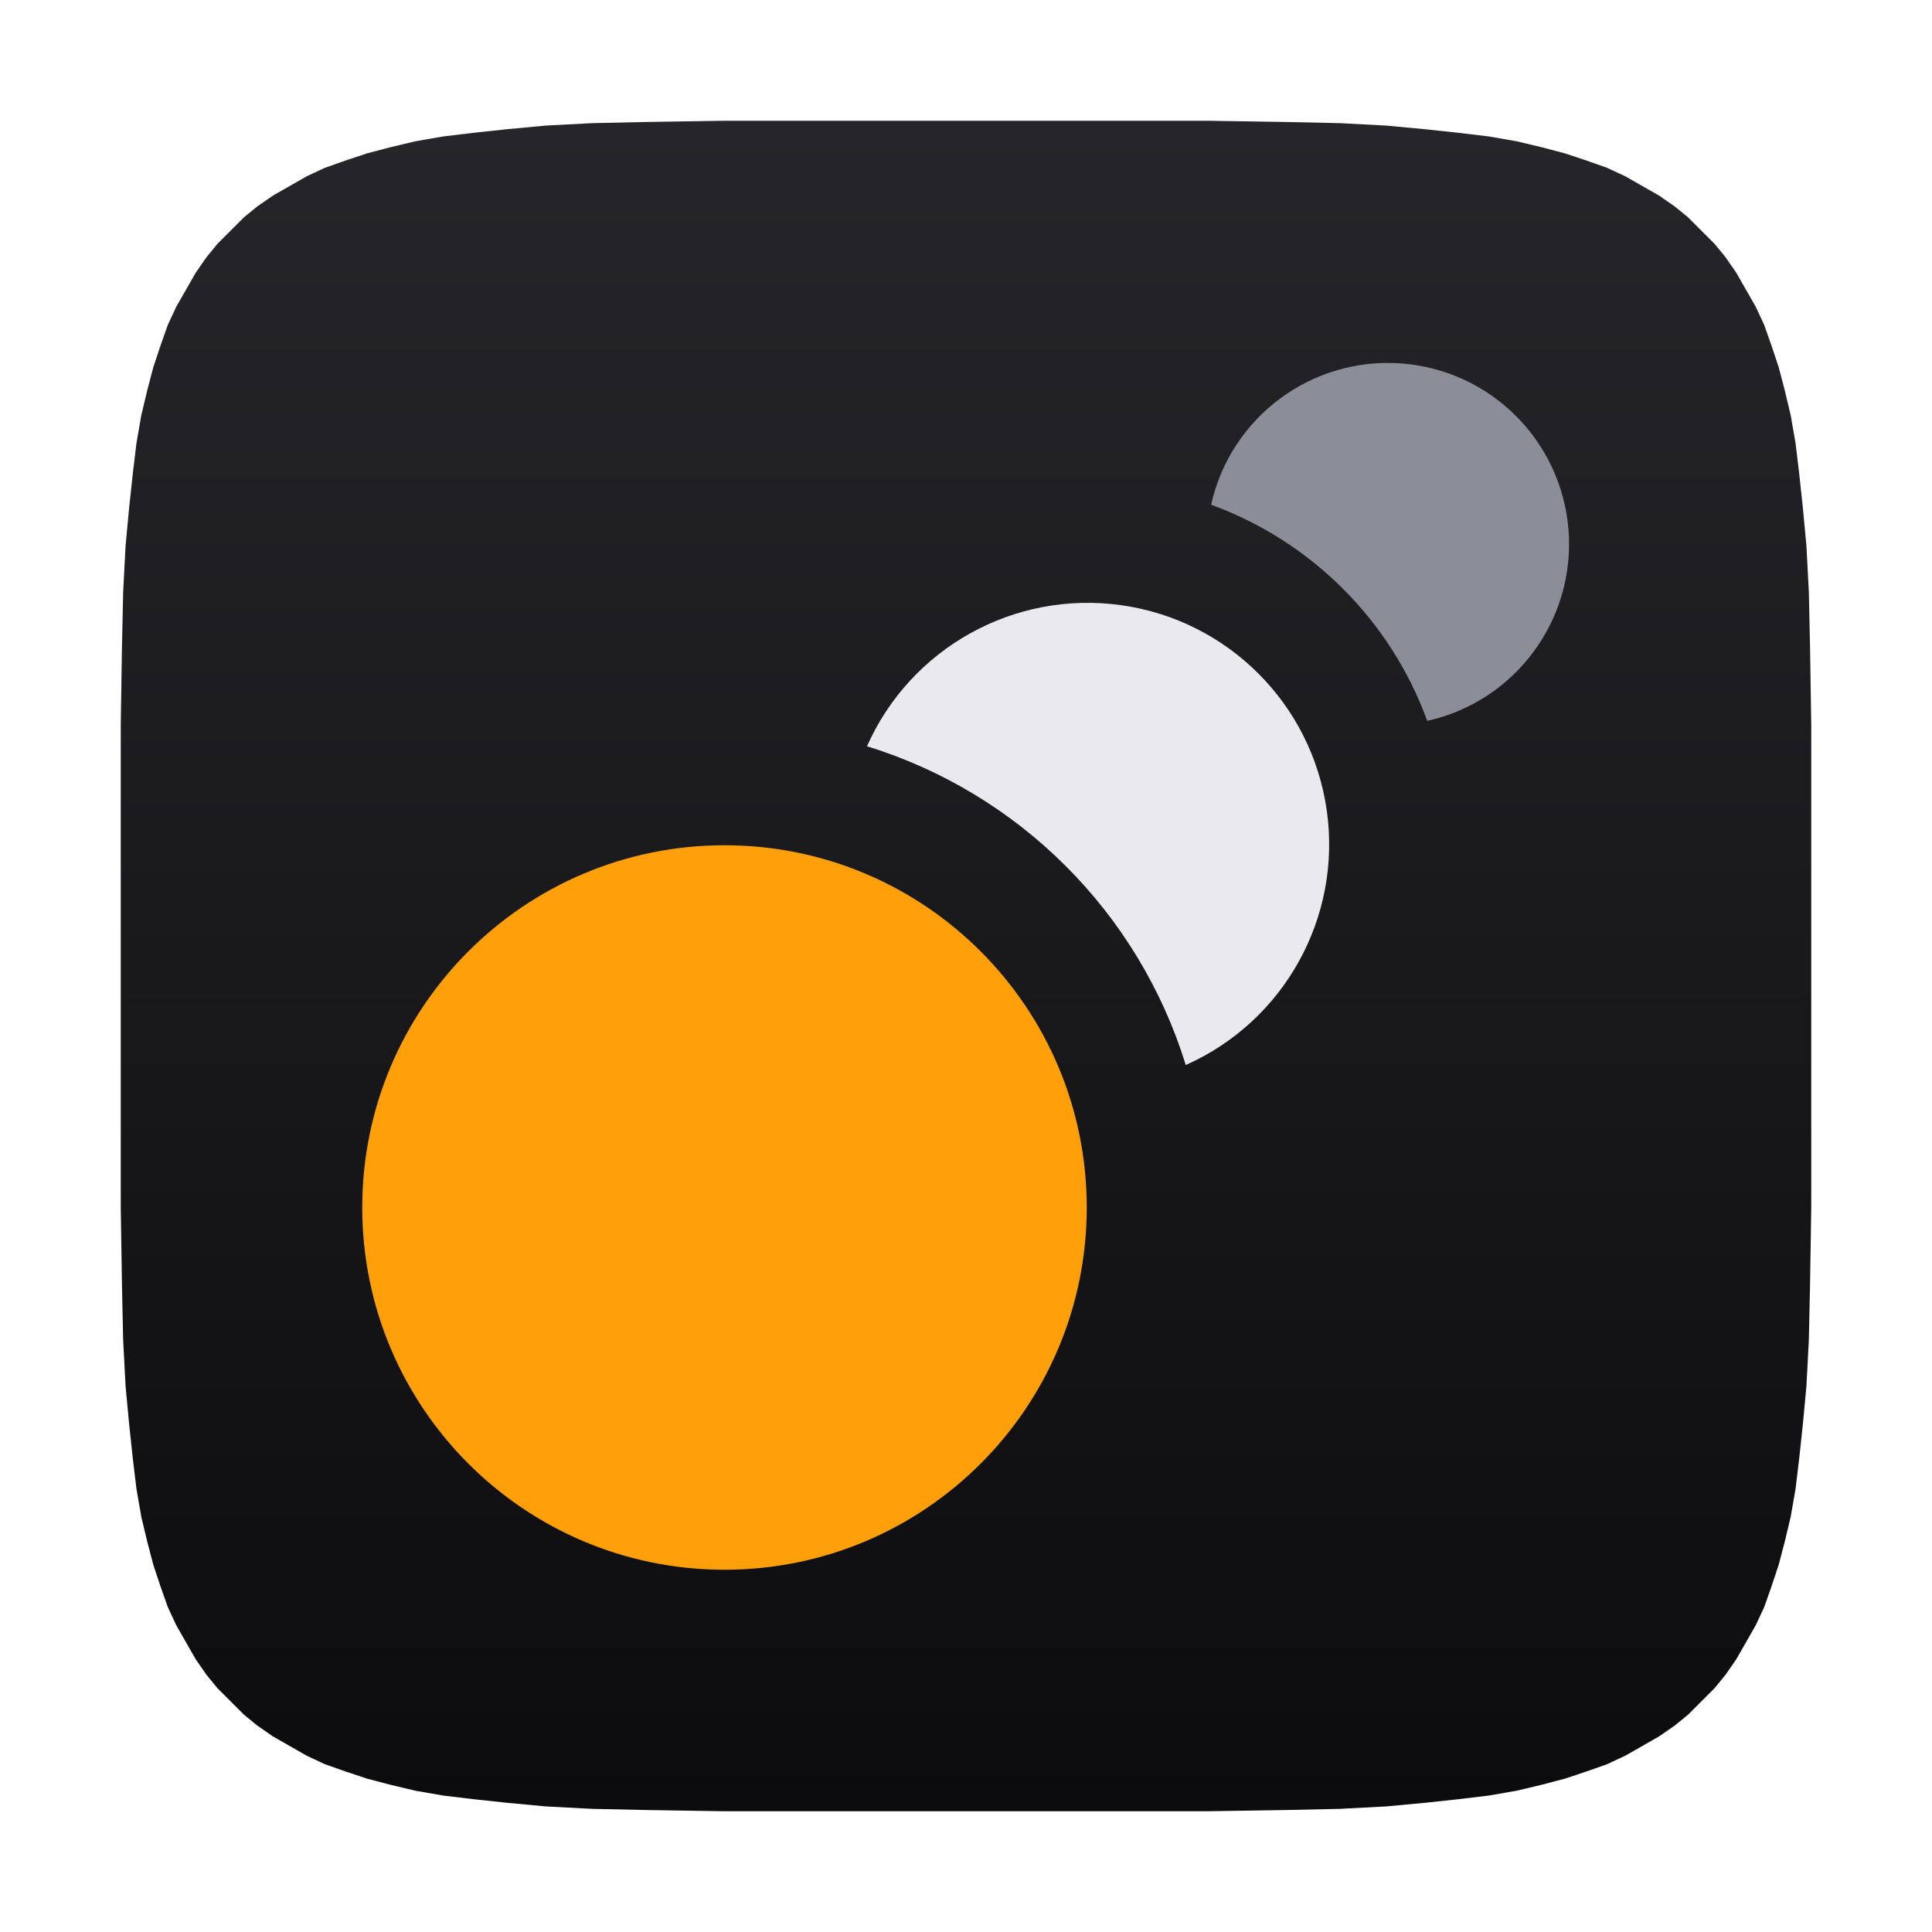
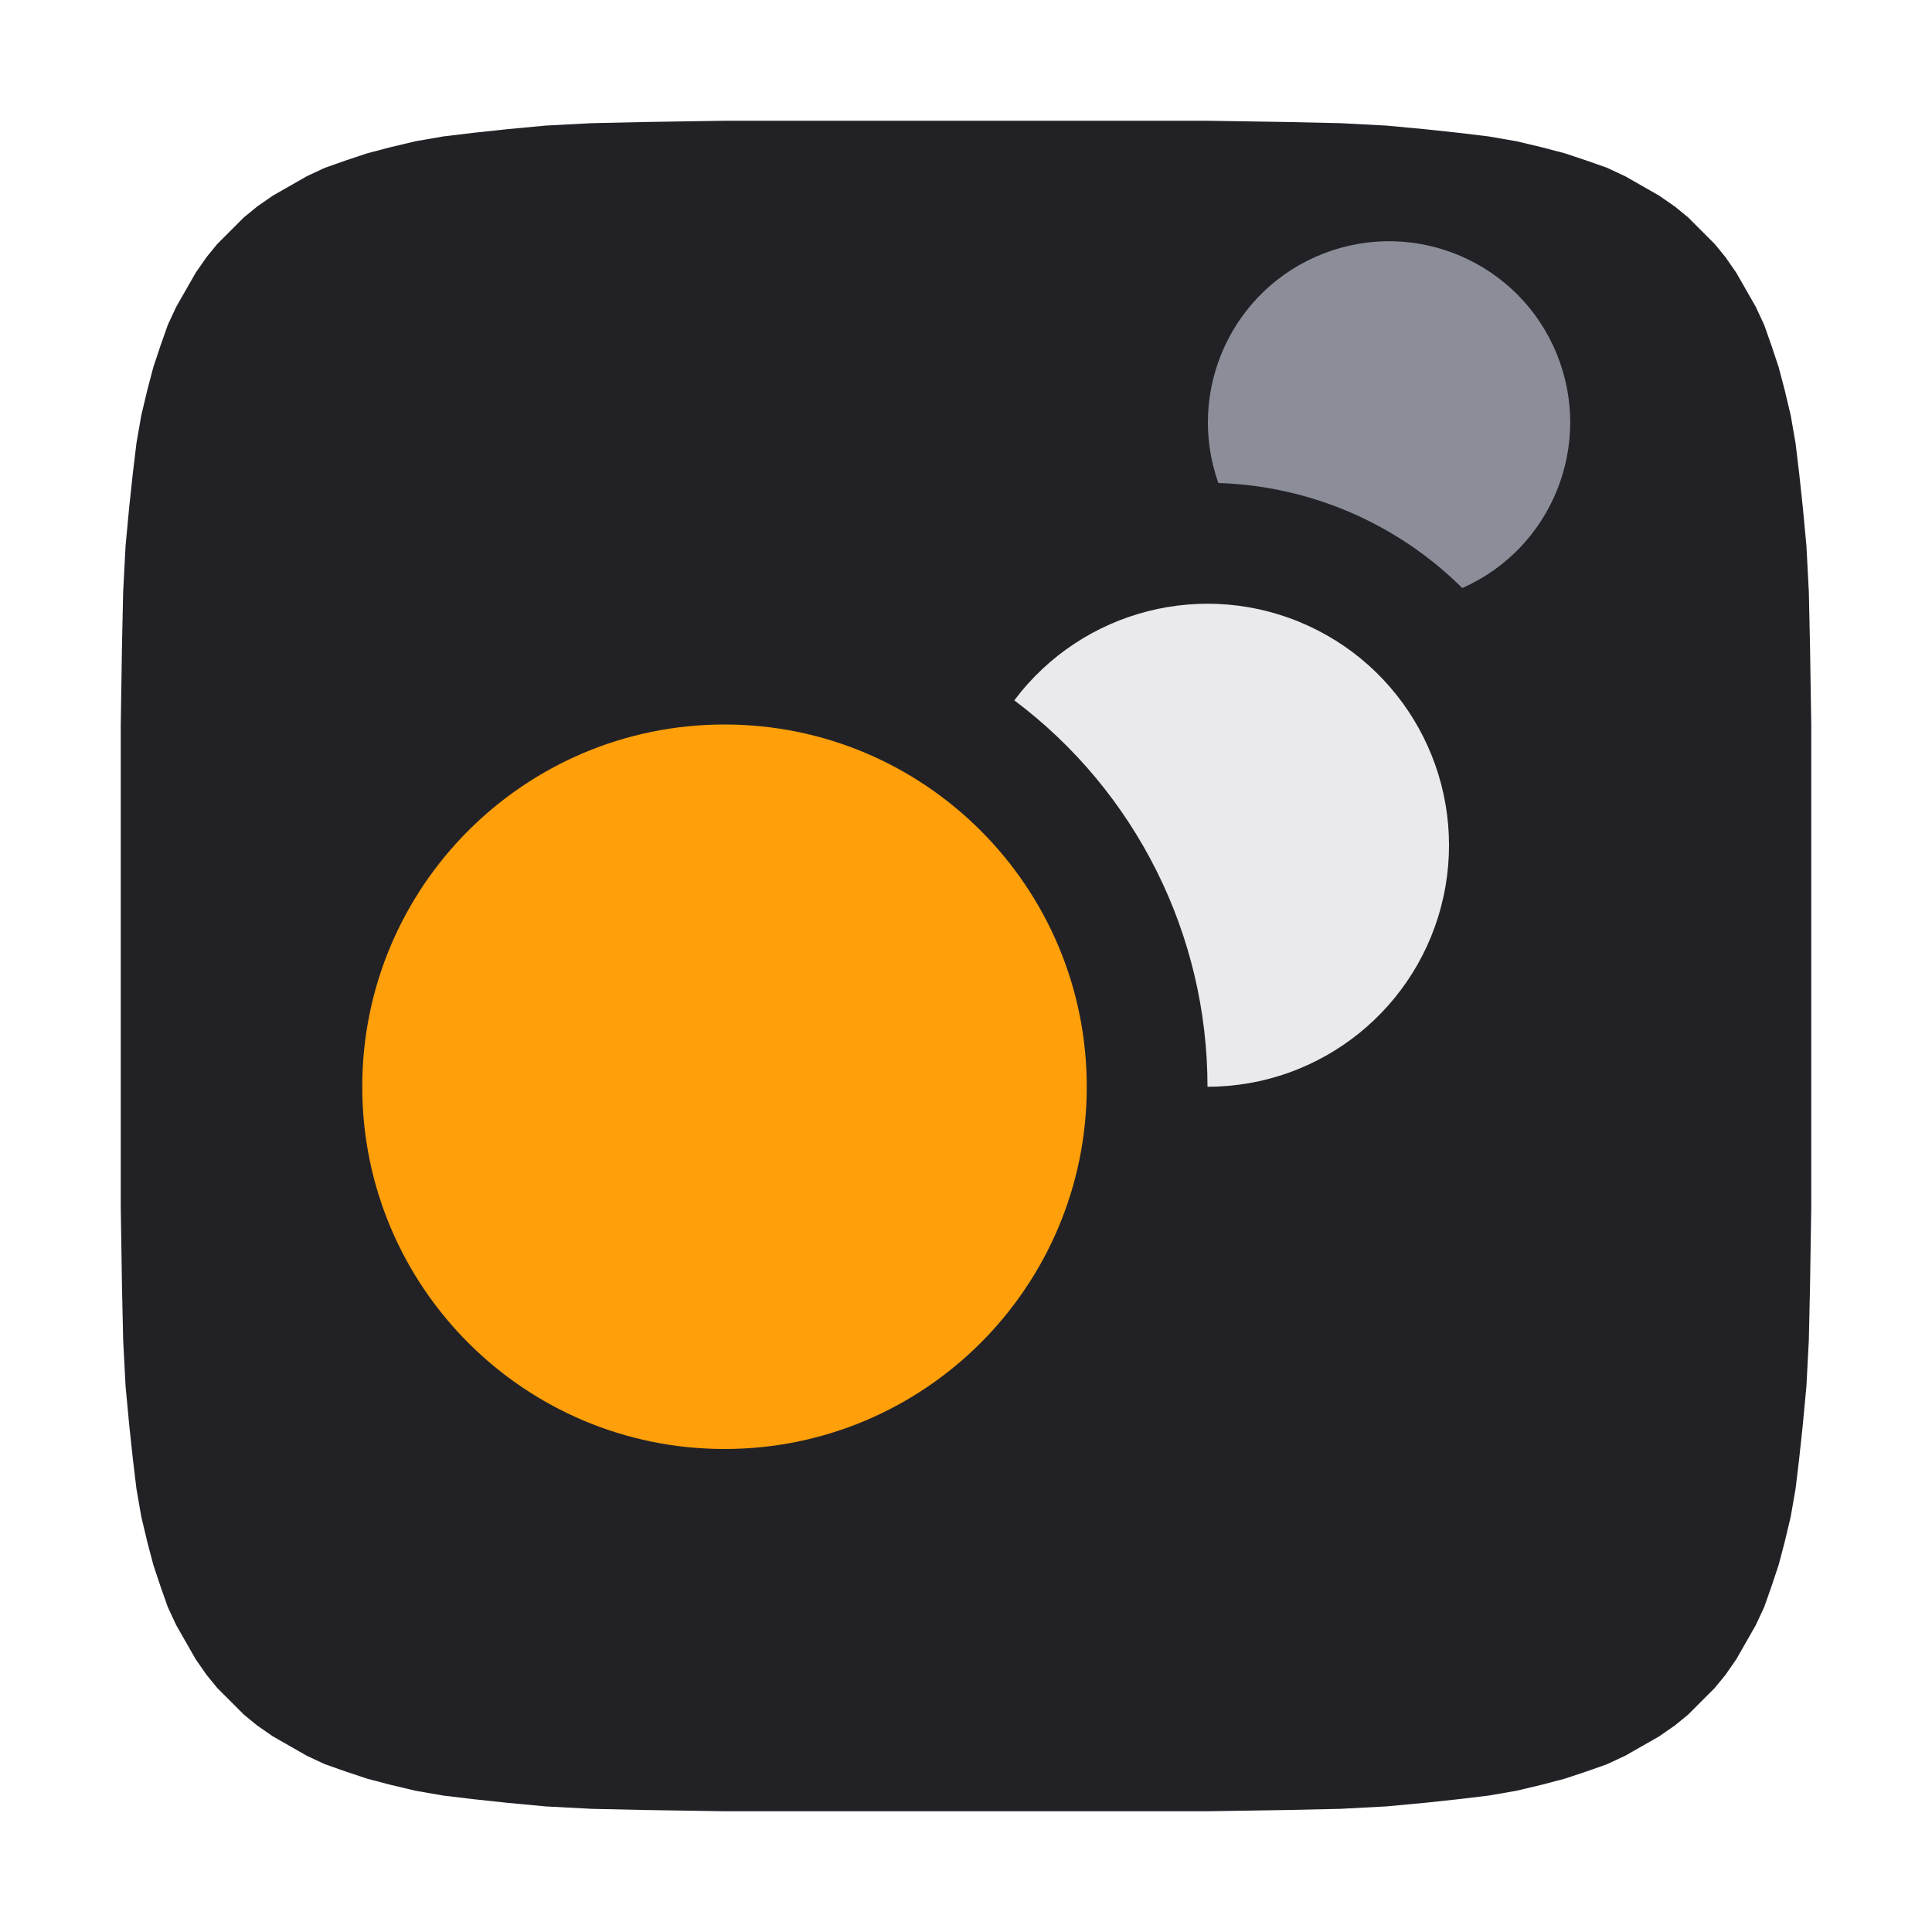
<svg xmlns="http://www.w3.org/2000/svg" class="" viewBox="0 0 16 16" width="16" height="16">
-   <defs>
-     <linearGradient id="3icon16default" x1="0" y1="0" x2="0" y2="1">
-       <stop offset="0" stop-color="#26262a" />
-       <stop offset="1" stop-color="#0c0c0e" />
-     </linearGradient>
-   </defs>
-   <path d="M15 8 L15 10 L14.99 10.64 L14.98 11.1 L14.96 11.48 L14.93 11.8 L14.9 12.08 L14.87 12.33 L14.83 12.56 L14.78 12.77 L14.73 12.96 L14.67 13.14 L14.61 13.31 L14.54 13.46 L14.46 13.6 L14.38 13.74 L14.29 13.87 L14.2 13.98 L14.09 14.09 L13.98 14.2 L13.87 14.29 L13.74 14.38 L13.6 14.46 L13.46 14.54 L13.31 14.61 L13.14 14.67 L12.96 14.73 L12.77 14.78 L12.56 14.83 L12.33 14.87 L12.08 14.9 L11.8 14.93 L11.48 14.96 L11.1 14.98 L10.64 14.99 L10 15 L8 15 L6 15 L5.36 14.99 L4.9 14.98 L4.52 14.96 L4.2 14.93 L3.92 14.9 L3.67 14.87 L3.44 14.83 L3.23 14.78 L3.04 14.73 L2.86 14.67 L2.69 14.61 L2.54 14.54 L2.4 14.46 L2.26 14.38 L2.13 14.29 L2.02 14.2 L1.91 14.09 L1.8 13.98 L1.71 13.87 L1.62 13.74 L1.54 13.6 L1.46 13.46 L1.39 13.31 L1.33 13.14 L1.27 12.96 L1.22 12.77 L1.17 12.56 L1.13 12.33 L1.1 12.08 L1.07 11.8 L1.04 11.48 L1.02 11.1 L1.01 10.64 L1 10 L1 8 L1 6 L1.01 5.36 L1.02 4.9 L1.04 4.52 L1.07 4.2 L1.1 3.92 L1.13 3.67 L1.17 3.44 L1.22 3.23 L1.27 3.04 L1.33 2.86 L1.39 2.69 L1.46 2.54 L1.54 2.4 L1.62 2.26 L1.71 2.13 L1.8 2.02 L1.91 1.91 L2.02 1.8 L2.13 1.71 L2.26 1.62 L2.4 1.54 L2.54 1.46 L2.69 1.39 L2.86 1.33 L3.04 1.27 L3.23 1.22 L3.44 1.17 L3.67 1.13 L3.92 1.1 L4.2 1.07 L4.52 1.04 L4.9 1.02 L5.36 1.01 L6 1 L8 1 L10 1 L10.64 1.01 L11.1 1.02 L11.48 1.04 L11.8 1.07 L12.08 1.1 L12.33 1.13 L12.56 1.17 L12.77 1.22 L12.96 1.27 L13.14 1.33 L13.31 1.39 L13.46 1.46 L13.6 1.54 L13.74 1.62 L13.87 1.71 L13.98 1.8 L14.09 1.91 L14.2 2.02 L14.29 2.13 L14.38 2.26 L14.46 2.4 L14.54 2.54 L14.61 2.69 L14.67 2.86 L14.73 3.04 L14.78 3.23 L14.83 3.44 L14.87 3.67 L14.9 3.92 L14.93 4.2 L14.96 4.52 L14.98 4.9 L14.99 5.36 L15 6Z" fill="url(#3icon16default)" />
-   <path d="M10.03 4.18A1.5 1.5 0 1 1 11.82 5.97A3 3 0 0 0 10.03 4.18Z" fill="#8b8e98" />
-   <path d="M7.18 6.18A2 2 0 1 1 9.82 8.82A4 4 0 0 0 7.18 6.18Z" fill="#e9e9ee" />
-   <path d="M3 10A3 3 0 1 0 9 10A3 3 0 1 0 3 10Z" fill="#ff9f0a" />
+   <path d="M15 8 L15 10 L14.99 10.64 L14.98 11.1 L14.96 11.48 L14.93 11.8 L14.9 12.08 L14.87 12.33 L14.83 12.56 L14.78 12.77 L14.73 12.96 L14.67 13.14 L14.61 13.31 L14.54 13.46 L14.46 13.6 L14.38 13.74 L14.29 13.87 L14.2 13.98 L14.09 14.09 L13.98 14.2 L13.87 14.29 L13.74 14.38 L13.6 14.46 L13.46 14.54 L13.31 14.61 L13.14 14.67 L12.96 14.73 L12.77 14.78 L12.56 14.83 L12.33 14.87 L12.08 14.9 L11.8 14.93 L11.48 14.96 L11.1 14.98 L10.64 14.99 L10 15 L8 15 L6 15 L5.36 14.99 L4.9 14.98 L4.52 14.96 L4.2 14.93 L3.92 14.9 L3.67 14.87 L3.44 14.83 L3.23 14.78 L3.04 14.73 L2.86 14.67 L2.69 14.61 L2.54 14.54 L2.4 14.46 L2.26 14.38 L2.13 14.29 L2.02 14.2 L1.91 14.09 L1.8 13.98 L1.71 13.87 L1.62 13.74 L1.54 13.6 L1.46 13.46 L1.39 13.31 L1.33 13.14 L1.27 12.96 L1.22 12.77 L1.17 12.56 L1.13 12.33 L1.1 12.08 L1.07 11.8 L1.04 11.48 L1.02 11.1 L1.01 10.64 L1 10 L1 8 L1 6 L1.01 5.36 L1.02 4.9 L1.04 4.52 L1.07 4.2 L1.1 3.92 L1.13 3.67 L1.17 3.44 L1.22 3.23 L1.27 3.04 L1.33 2.86 L1.39 2.69 L1.46 2.54 L1.54 2.4 L1.62 2.26 L1.71 2.13 L1.8 2.02 L1.91 1.91 L2.02 1.8 L2.13 1.71 L2.26 1.62 L2.4 1.54 L2.54 1.46 L2.69 1.39 L2.86 1.33 L3.04 1.27 L3.23 1.22 L3.44 1.17 L3.67 1.13 L3.92 1.1 L4.2 1.07 L4.52 1.04 L4.9 1.02 L5.36 1.01 L6 1 L8 1 L10 1 L10.64 1.01 L11.1 1.02 L11.48 1.04 L11.8 1.07 L12.08 1.1 L12.33 1.13 L12.56 1.17 L12.77 1.22 L12.96 1.27 L13.14 1.33 L13.31 1.39 L13.46 1.46 L13.6 1.54 L13.74 1.62 L13.87 1.71 L13.98 1.8 L14.09 1.91 L14.2 2.02 L14.29 2.13 L14.38 2.26 L14.46 2.4 L14.54 2.54 L14.61 2.69 L14.67 2.86 L14.73 3.04 L14.78 3.23 L14.83 3.44 L14.87 3.67 L14.9 3.92 L14.93 4.2 L14.96 4.52 L14.98 4.9 L14.99 5.36 L15 6Z" fill="#222226" />
+   <path d="M10.09 4A1.5 1.5 0 1 1 12.11 4.87A3 3 0 0 0 10.09 4Z" fill="#8b8e98" />
+   <path d="M8.4 5.8A2 2 0 1 1 10 9A4 4 0 0 0 8.4 5.8Z" fill="#e9e9ee" />
+   <path d="M3 9A3 3 0 1 0 9 9A3 3 0 1 0 3 9Z" fill="#ff9f0a" />
</svg>
